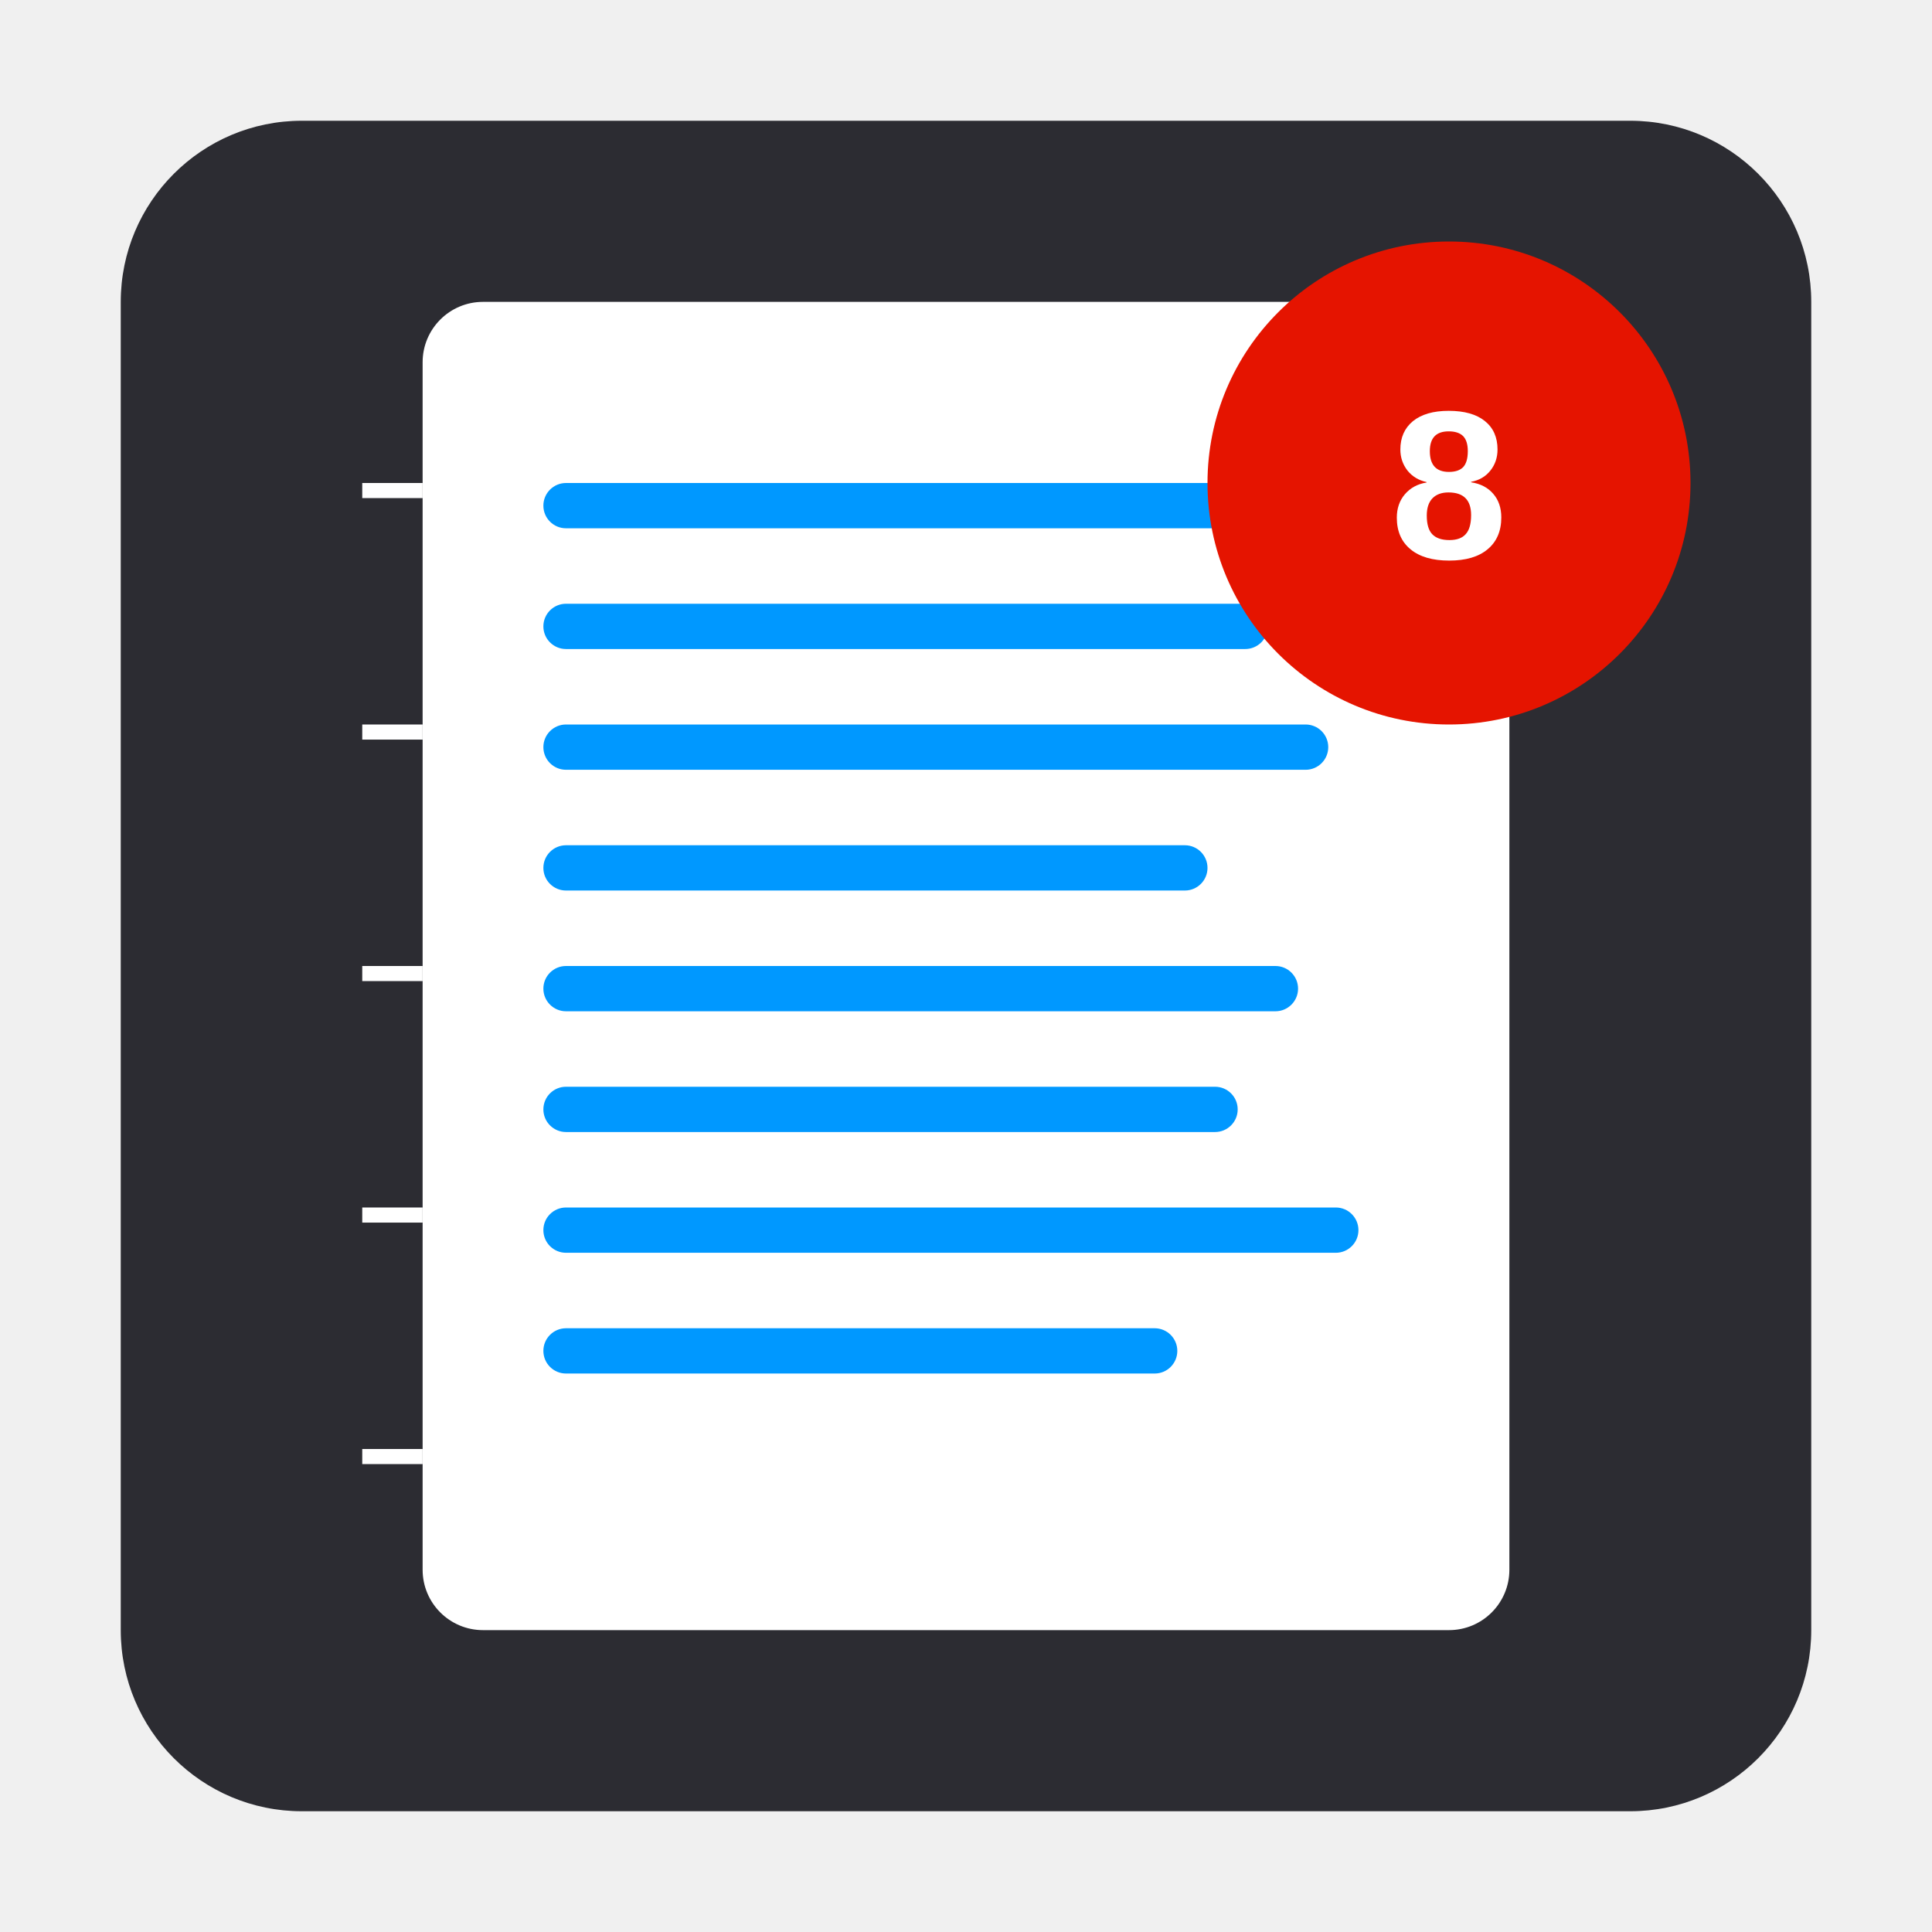
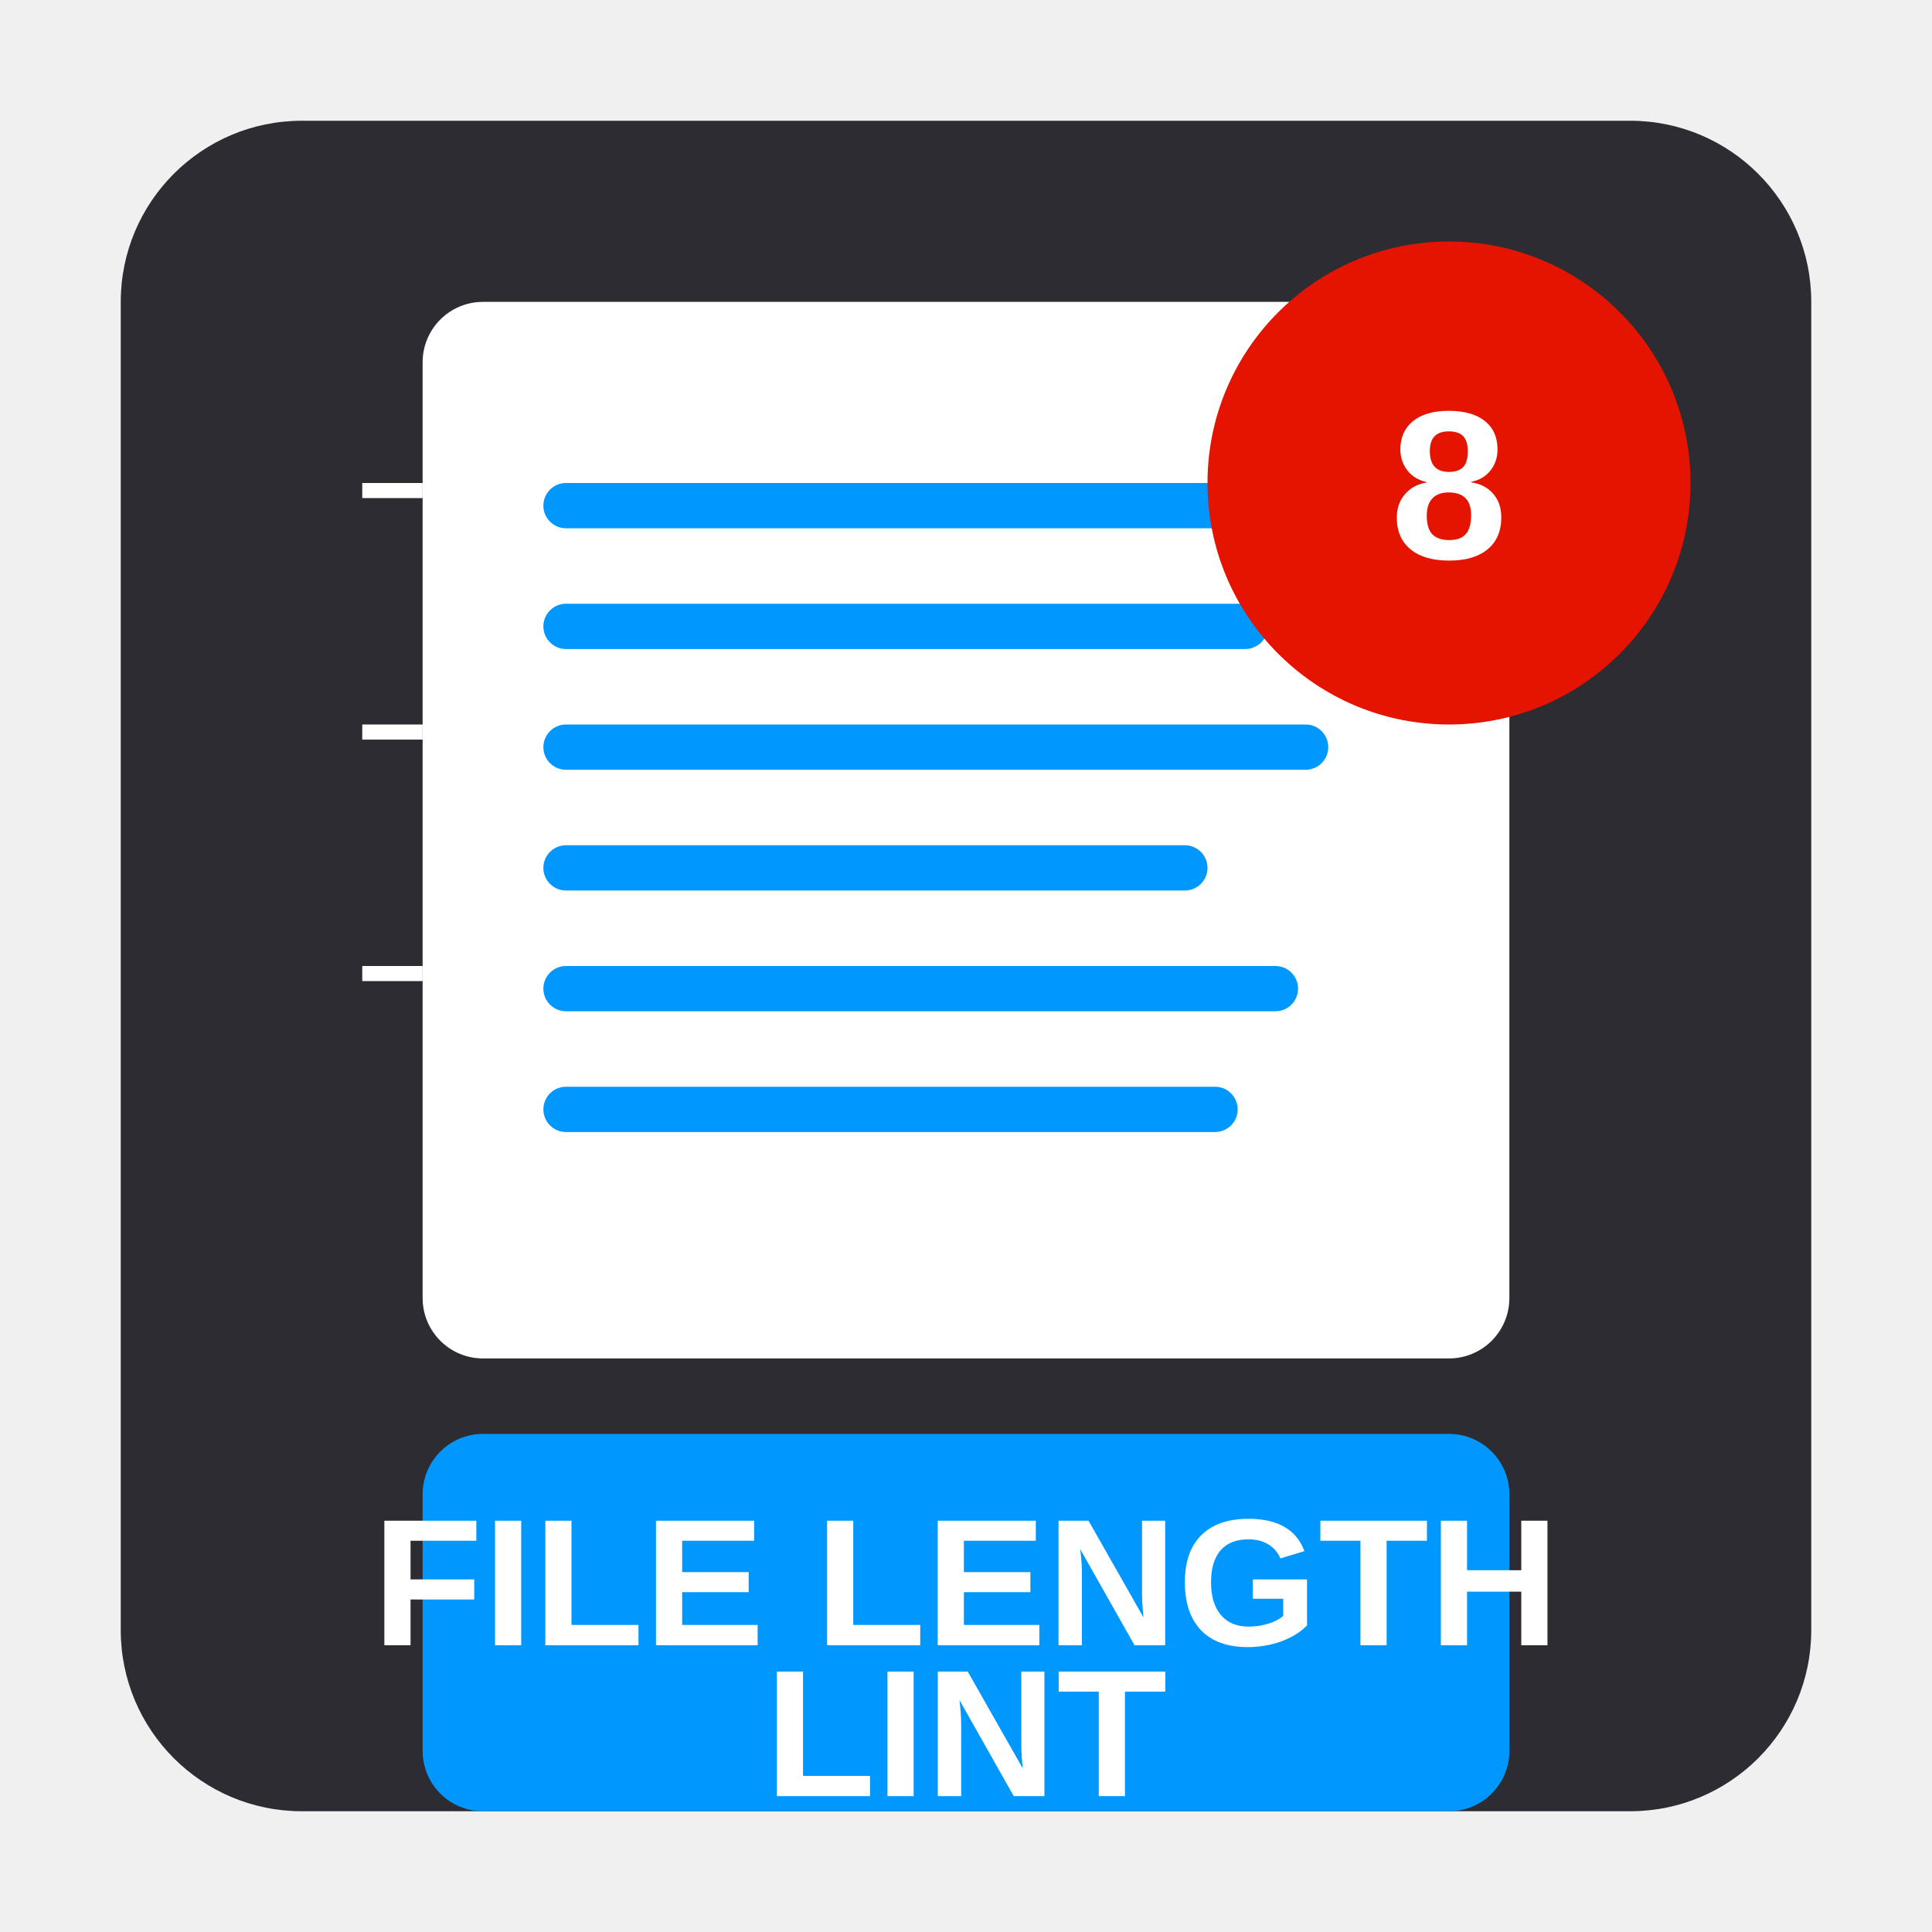
<svg xmlns="http://www.w3.org/2000/svg" width="128" height="128" viewBox="0 0 128 128">
  <rect x="8" y="8" width="112" height="112" rx="12" fill="#2c2c32" />
-   <rect x="28" y="20" width="72" height="88" rx="4" fill="#ffffff" />
+   <rect x="28" y="20" width="72" height="70" rx="4" fill="#ffffff" />
  <rect x="36" y="32" width="56" height="3" rx="1.5" fill="#0098ff" />
  <rect x="36" y="40" width="48" height="3" rx="1.5" fill="#0098ff" />
  <rect x="36" y="48" width="52" height="3" rx="1.5" fill="#0098ff" />
  <rect x="36" y="56" width="44" height="3" rx="1.5" fill="#0098ff" />
  <rect x="36" y="64" width="50" height="3" rx="1.5" fill="#0098ff" />
  <rect x="36" y="72" width="46" height="3" rx="1.5" fill="#0098ff" />
-   <rect x="36" y="80" width="54" height="3" rx="1.5" fill="#0098ff" />
-   <rect x="36" y="88" width="42" height="3" rx="1.5" fill="#0098ff" />
  <circle cx="96" cy="32" r="16" fill="#e51400" />
  <text x="96" y="37" font-family="Arial, sans-serif" font-size="14" font-weight="bold" text-anchor="middle" fill="#ffffff">8</text>
  <rect x="24" y="32" width="4" height="1" fill="#ffffff" />
  <rect x="24" y="48" width="4" height="1" fill="#ffffff" />
  <rect x="24" y="64" width="4" height="1" fill="#ffffff" />
-   <rect x="24" y="80" width="4" height="1" fill="#ffffff" />
-   <rect x="24" y="96" width="4" height="1" fill="#ffffff" />
+   <rect x="28" y="95" width="72" height="25" rx="4" fill="#0098ff" />
+   <text x="64" y="109" font-family="Segoe UI, Arial, sans-serif" font-size="12" font-weight="bold" text-anchor="middle" fill="#ffffff">FILE LENGTH</text>
+   <text x="64" y="119" font-family="Segoe UI, Arial, sans-serif" font-size="12" font-weight="bold" text-anchor="middle" fill="#ffffff">LINT</text>
</svg>
